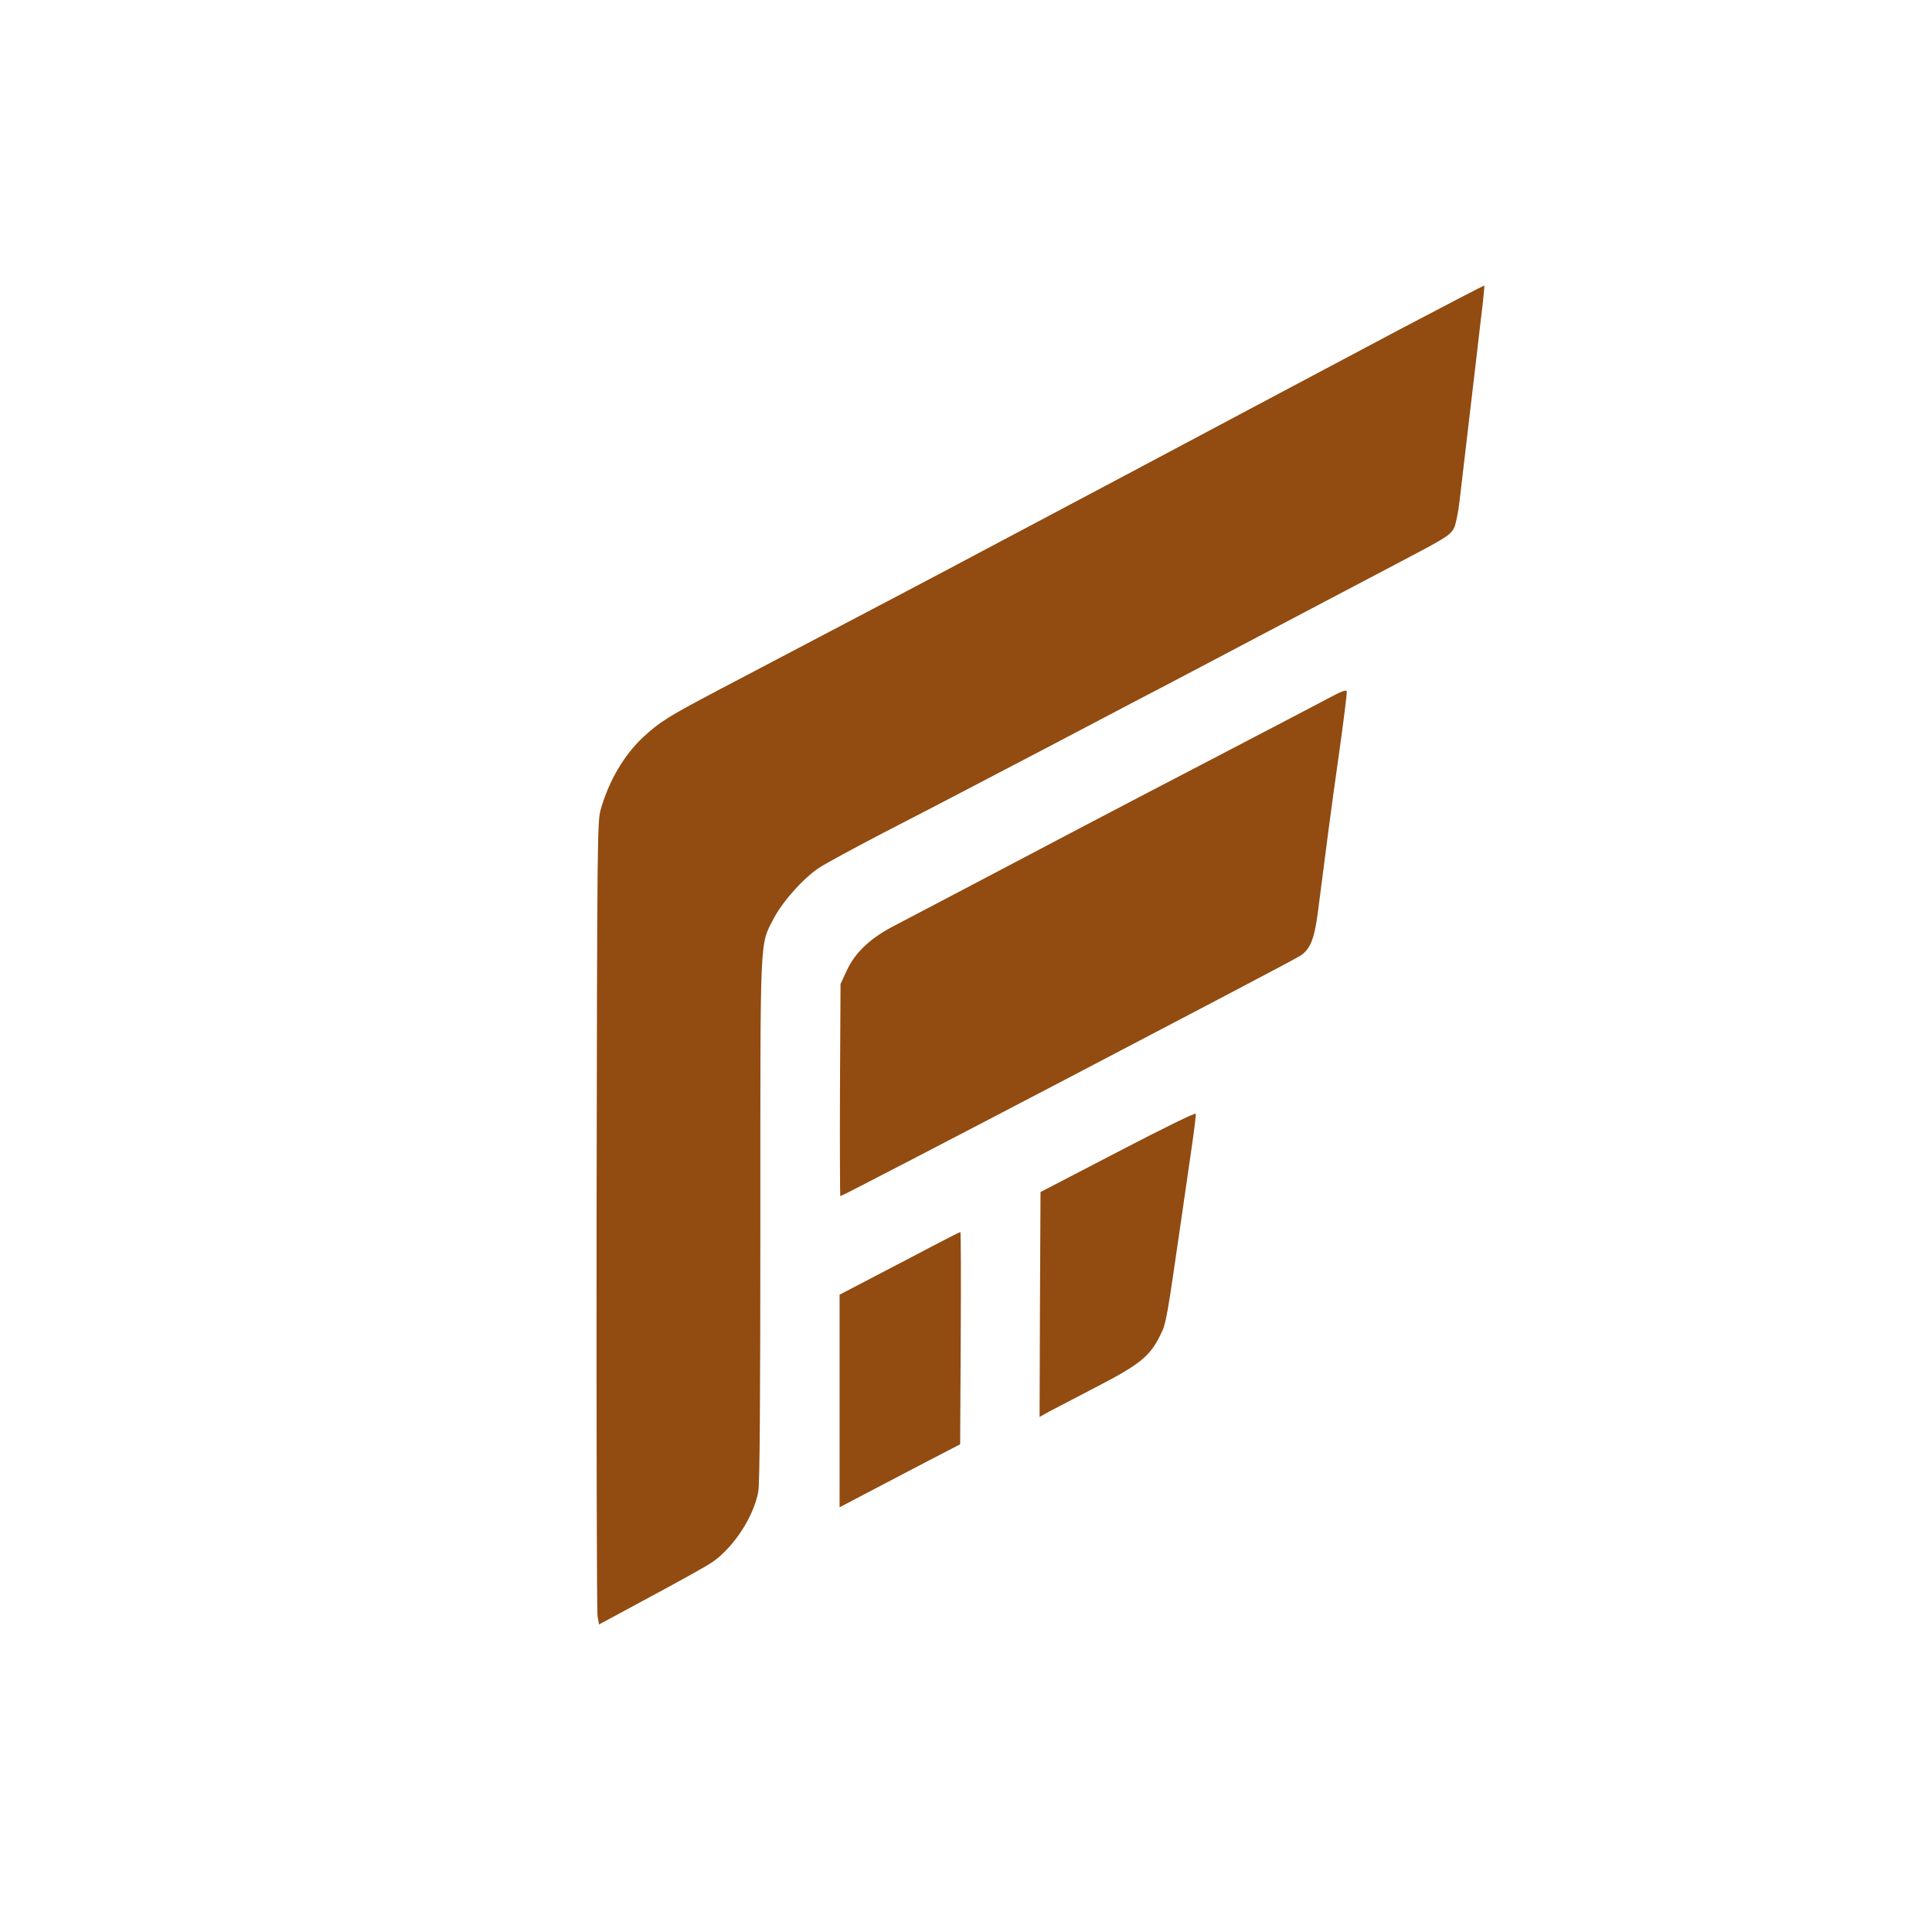
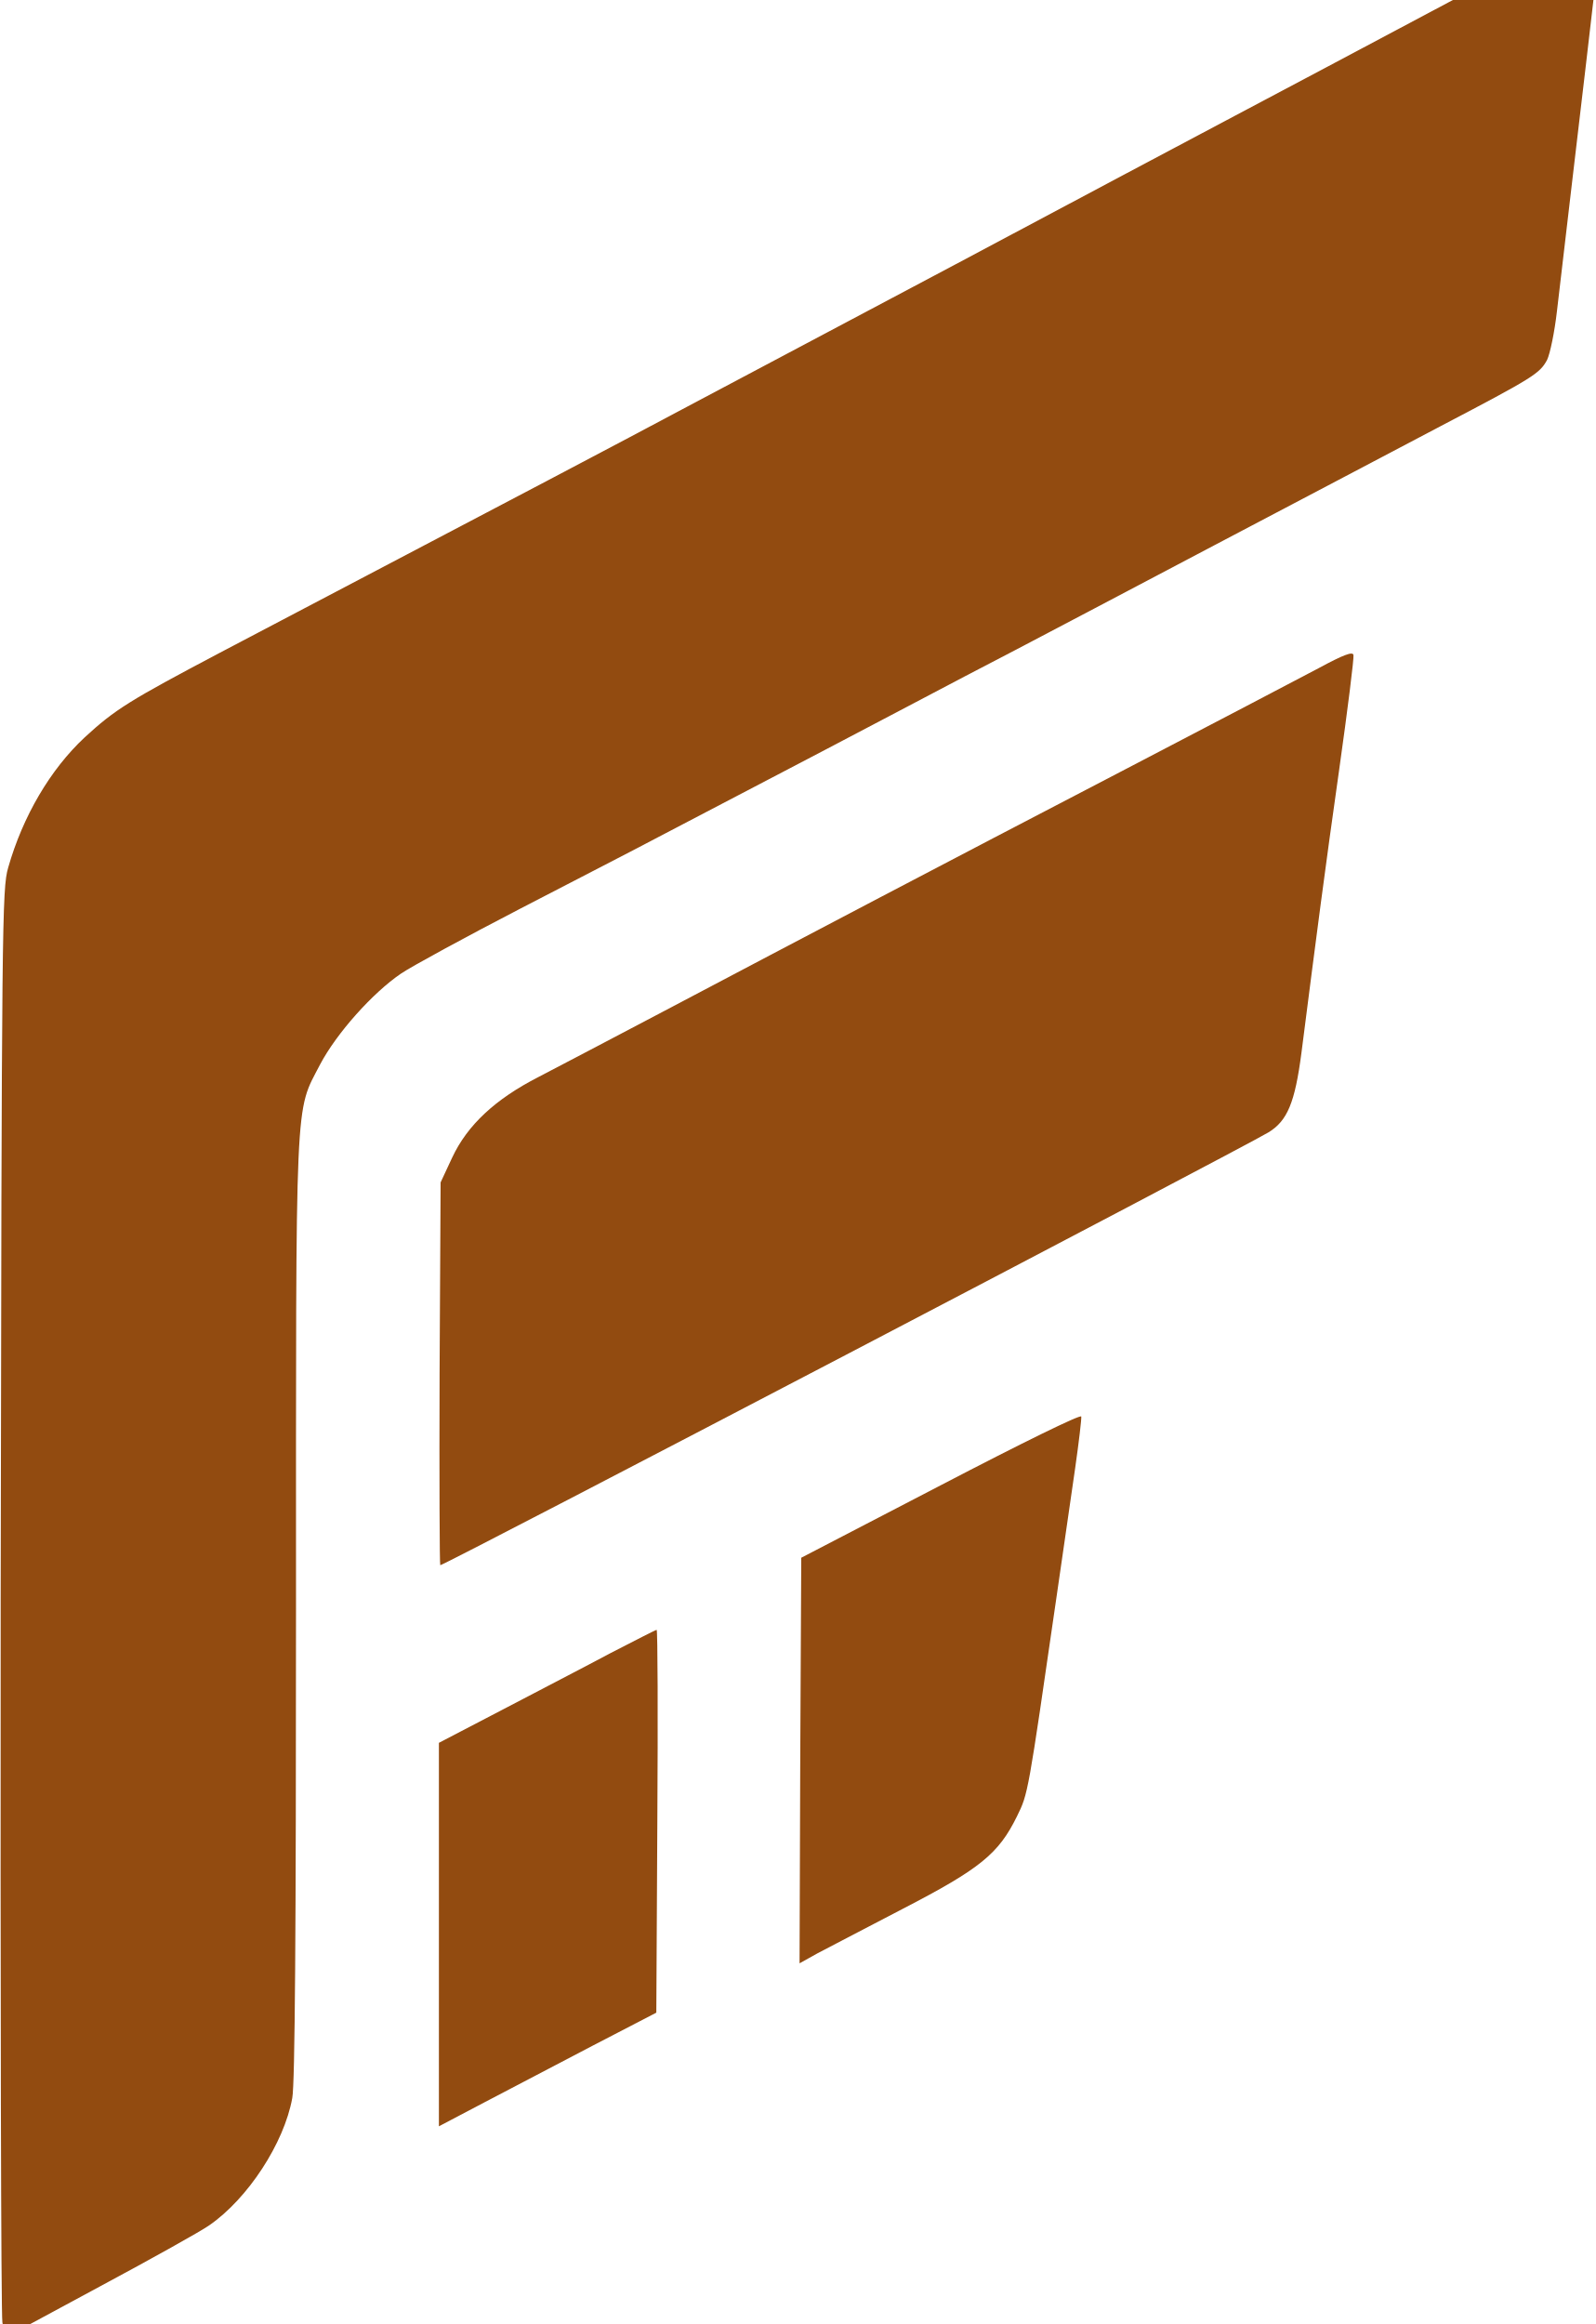
- <svg xmlns="http://www.w3.org/2000/svg" version="1.0" viewBox="0 0 1024 1024" preserveAspectRatio="xMidYMid meet">
+ <svg xmlns="http://www.w3.org/2000/svg" version="1.0" viewBox="316 174 469 683" preserveAspectRatio="xMidYMid meet">
  <g transform="translate(0,1024) scale(0.1,-0.1)" fill="#924b10" stroke="none">
    <path d="M7419 8494c-244-130-527-280-629-334-102-54-471-250-820-436-349-185-705-374-790-419-208-111-421-223-1375-724-265-140-307-166-396-248-101-94-182-232-225-383-18-62-19-153-22-2148-1-1145 1-2103 5-2127l8-45 278 150c153 82 298 163 322 180 113 78 220 241 244 374 8 41 11 491 11 1437 0 1540-4 1456 71 1601 48 91 154 210 238 267 31 21 189 107 351 191 162 84 345 178 405 210 456 238 581 304 735 385 96 51 238 125 315 165 77 40 340 179 585 308 245 129 544 286 665 350 273 143 290 154 312 194 9 19 22 82 29 143 7 61 27 229 44 375 43 363 46 391 69 589 12 96 20 176 18 177-2 2-203-103-448-232Z" />
    <path d="M7035 6536c-55-29-318-167-585-306-519-270-911-476-1345-705-148-78-312-164-362-190-127-65-209-141-254-237l-34-73-3-562c-1-310 0-563 2-563 13 0 2354 1224 2434 1272 56 34 78 88 97 233 45 352 69 537 111 833 25 177 44 329 42 337-2 11-29 1-103-39Z" />
    <path d="M5925 4135l-410-213-3-596-2-596 52 29c29 15 143 75 253 132 226 117 280 161 334 271 33 67 32 63 116 643 19 132 44 303 55 380 11 77 19 145 18 152-2 7-173-77-413-202Z" />
    <path d="M4955 3642c-71-38-214-112-317-166l-188-98v-563-564l133 70c72 38 216 113 319 167l187 97 3 563c2 309 1 562-2 562-3 0-63-31-135-68Z" />
  </g>
</svg>
